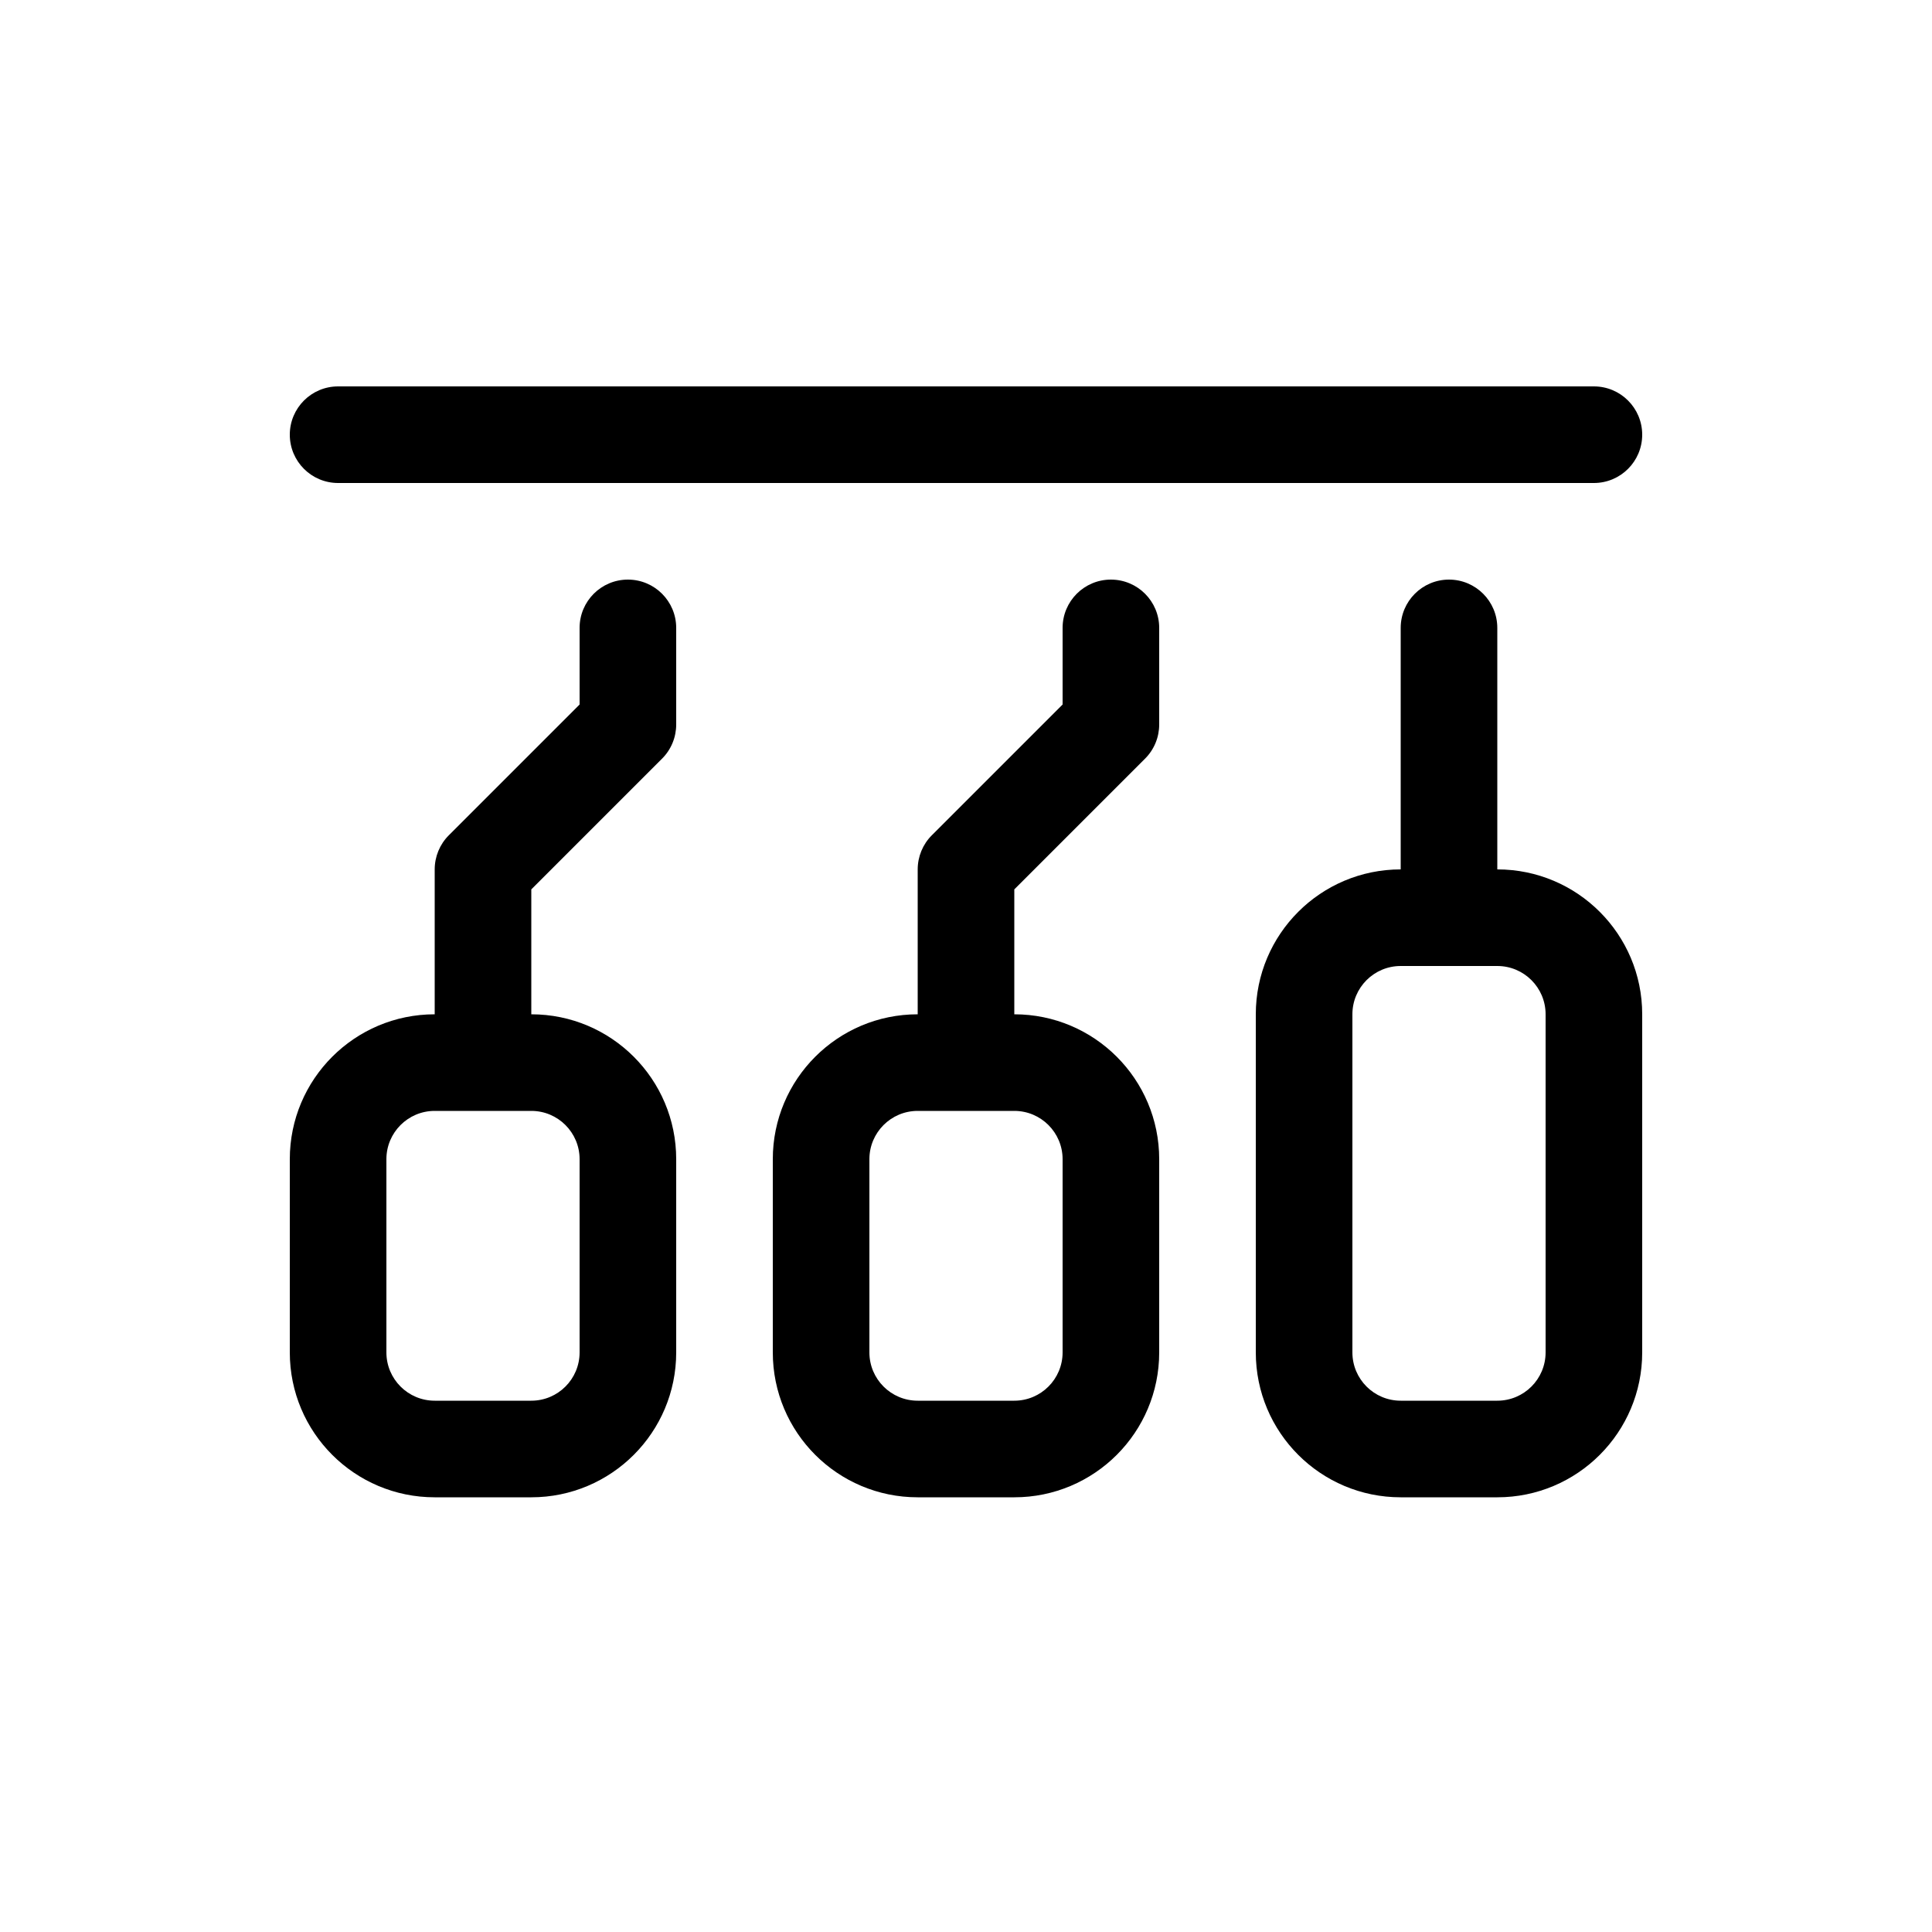
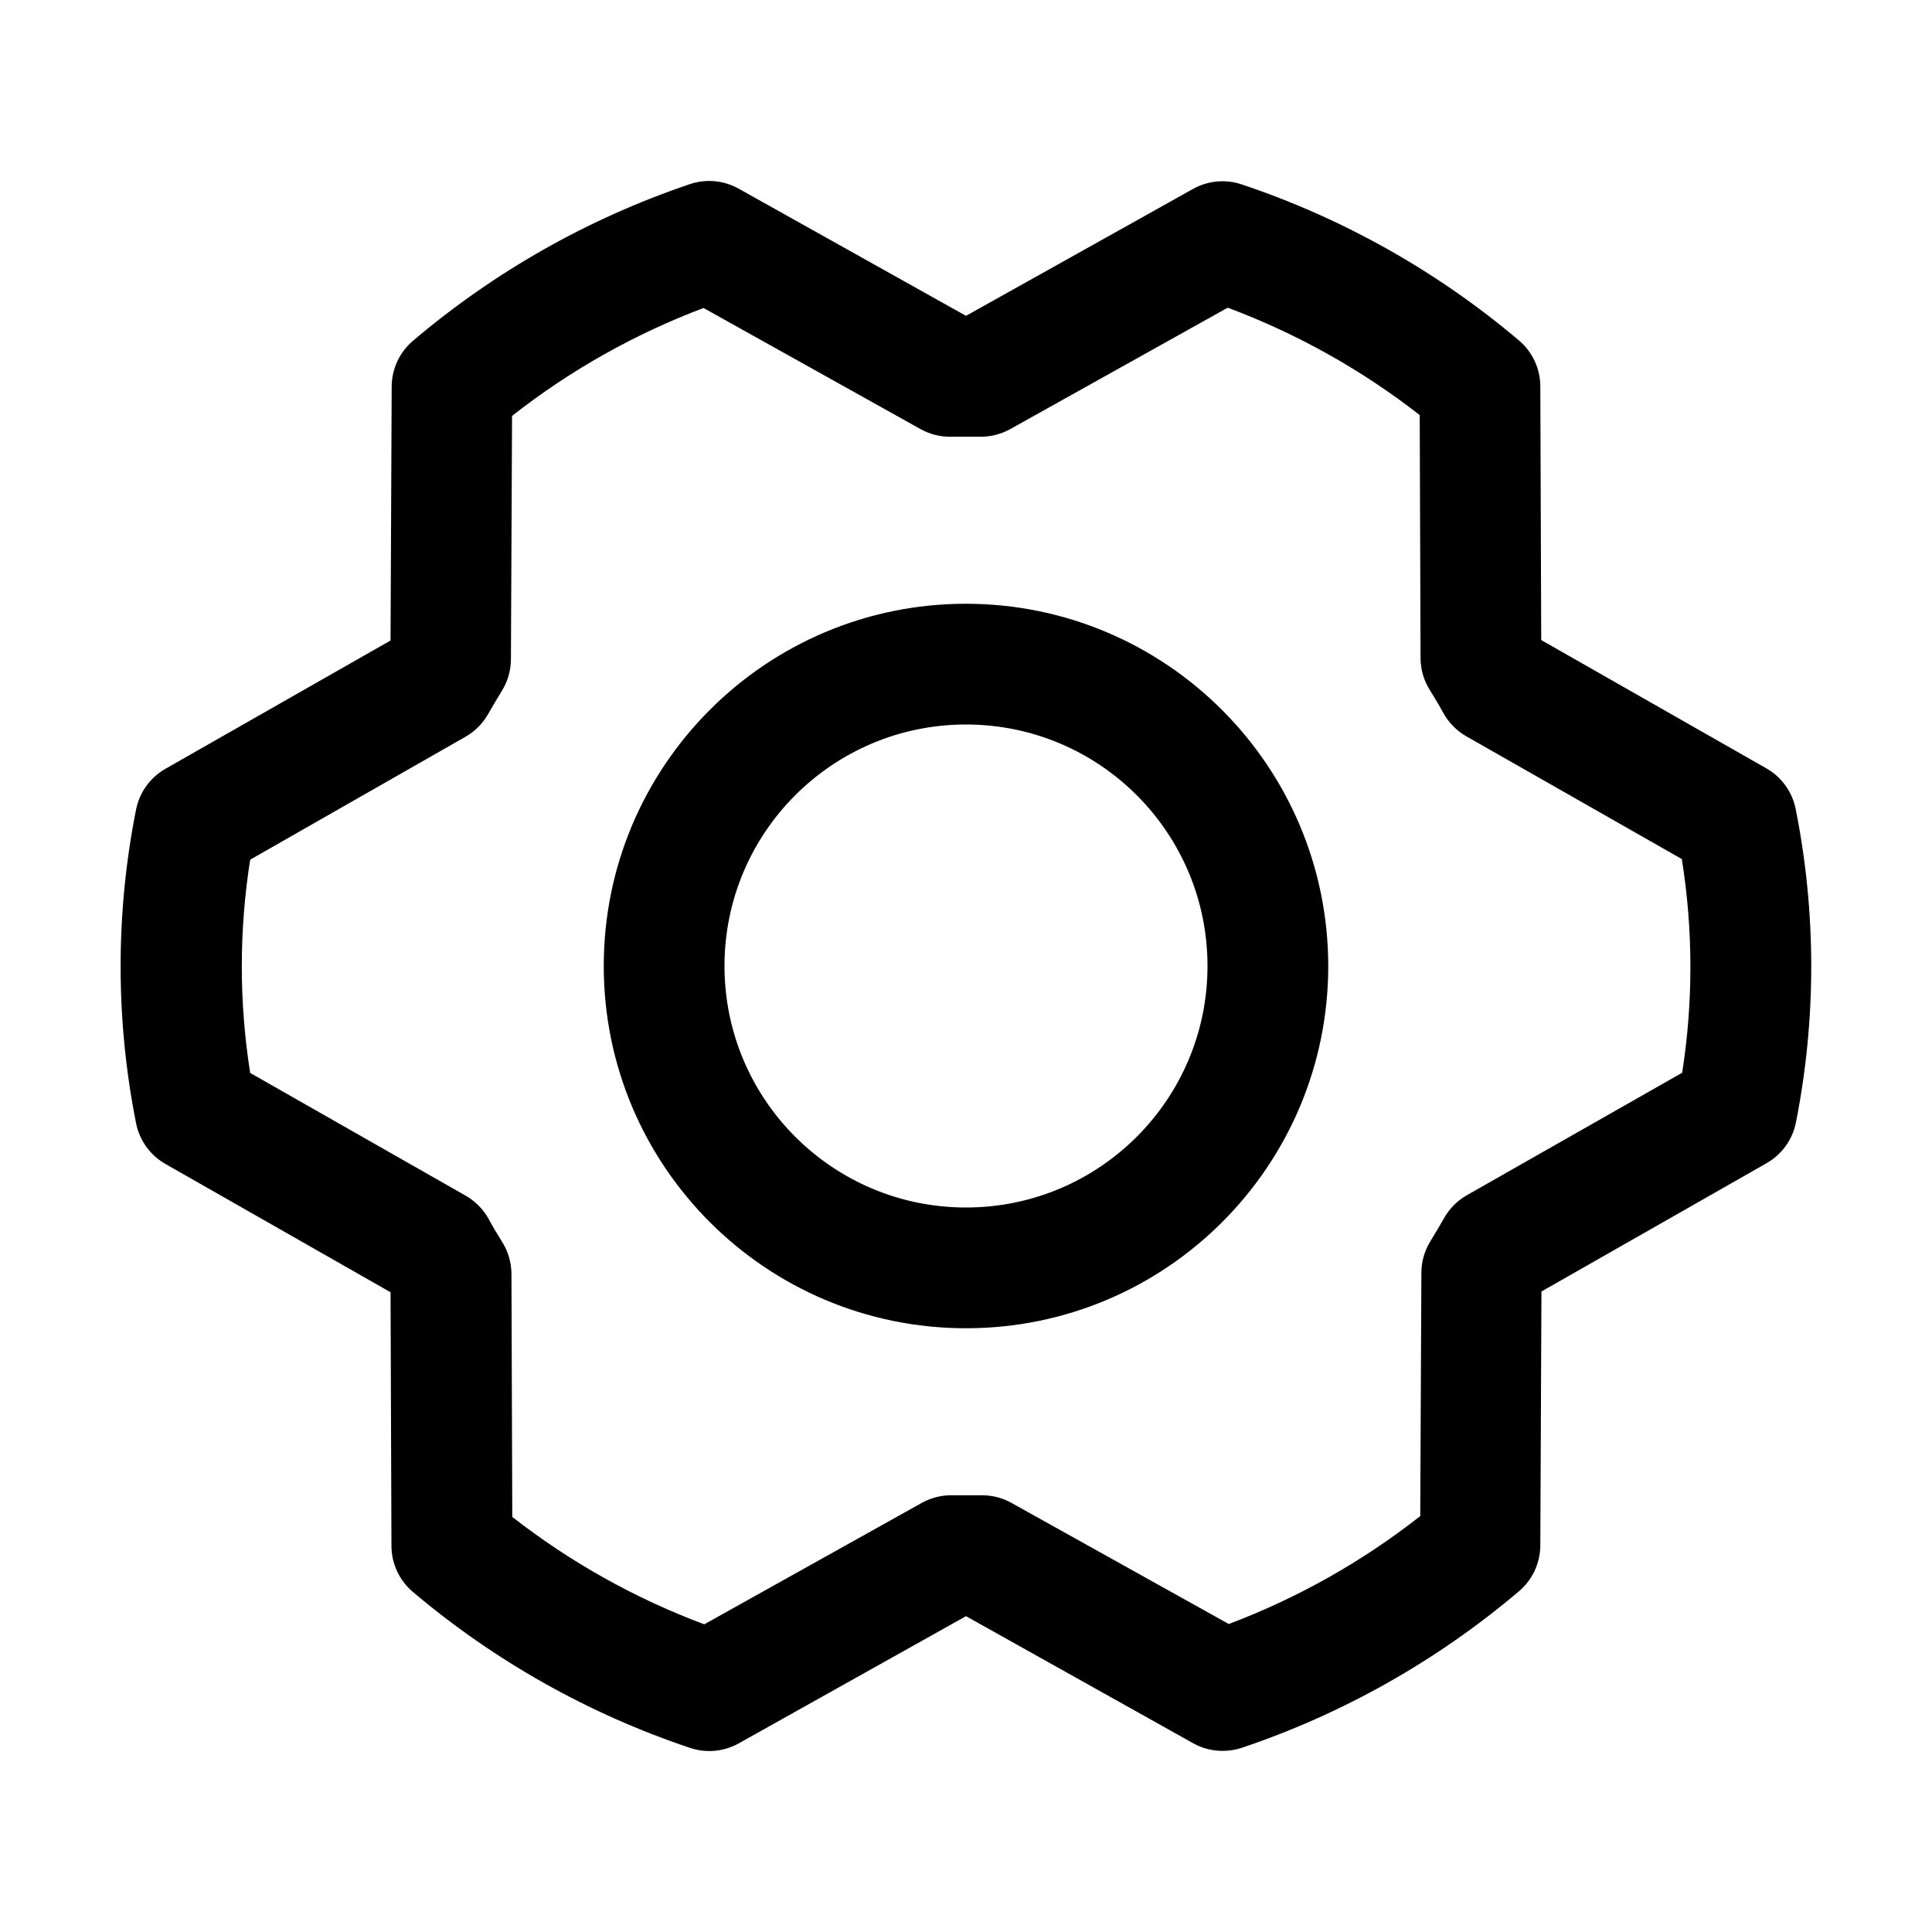
- <svg xmlns="http://www.w3.org/2000/svg" width="40" height="40" viewBox="0 0 40 40">
-   <g>
-     <path d="M7 8h26a1 1 0 010 2H7a1 1 0 010-2zm22 5a1 1 0 012 0v6a1 1 0 01-2 0v-6zm-17 0a1 1 0 012 0v2c0 .265-.105.52-.293.707L11 18.414V21a1 1 0 01-2 0v-3c0-.265.105-.52.293-.707L12 14.586V13zm10 0a1 1 0 012 0v2c0 .265-.105.52-.293.707L21 18.414V21a1 1 0 01-2 0v-3c0-.265.105-.52.293-.707L22 14.586V13z" />
-     <path d="M29 20a1 1 0 00-1 1v7a1 1 0 001 1h2a1 1 0 001-1v-7a1 1 0 00-1-1h-2zm0-2h2a3 3 0 013 3v7a3 3 0 01-3 3h-2a3 3 0 01-3-3v-7a3 3 0 013-3zm-10 5a1 1 0 00-1 1v4a1 1 0 001 1h2a1 1 0 001-1v-4a1 1 0 00-1-1h-2zm0-2h2a3 3 0 013 3v4a3 3 0 01-3 3h-2a3 3 0 01-3-3v-4a3 3 0 013-3zM9 23a1 1 0 00-1 1v4a1 1 0 001 1h2a1 1 0 001-1v-4a1 1 0 00-1-1H9zm0-2h2a3 3 0 013 3v4a3 3 0 01-3 3H9a3 3 0 01-3-3v-4a3 3 0 013-3z" />
-   </g>
+ <svg xmlns="http://www.w3.org/2000/svg" viewBox="0 0 256 256" fill="currentColor">
+   <path d="M128,80a48,48,0,1,0,48,48A48.05,48.05,0,0,0,128,80Zm0,80a32,32,0,1,1,32-32A32,32,0,0,1,128,160Zm109.94-52.79a8,8,0,0,0-3.89-5.4l-29.83-17-.12-33.62a8,8,0,0,0-2.83-6.08,111.91,111.91,0,0,0-36.72-20.67,8,8,0,0,0-6.46.59L128,41.85,97.88,25a8,8,0,0,0-6.47-.6A112.1,112.1,0,0,0,54.73,45.15a8,8,0,0,0-2.83,6.07l-.15,33.65-29.83,17a8,8,0,0,0-3.89,5.4,106.47,106.47,0,0,0,0,41.56,8,8,0,0,0,3.89,5.4l29.83,17,.12,33.62a8,8,0,0,0,2.83,6.08,111.91,111.91,0,0,0,36.72,20.67,8,8,0,0,0,6.46-.59L128,214.15,158.12,231a7.91,7.91,0,0,0,3.9,1,8.09,8.09,0,0,0,2.57-.42,112.1,112.1,0,0,0,36.68-20.73,8,8,0,0,0,2.83-6.07l.15-33.65,29.83-17a8,8,0,0,0,3.89-5.4A106.47,106.47,0,0,0,237.94,107.21Zm-15,34.91-28.57,16.25a8,8,0,0,0-3,3c-.58,1-1.19,2.06-1.81,3.06a7.94,7.94,0,0,0-1.22,4.21l-.15,32.25a95.89,95.89,0,0,1-25.37,14.3L134,199.13a8,8,0,0,0-3.91-1h-.19c-1.21,0-2.43,0-3.64,0a8.08,8.08,0,0,0-4.1,1l-28.84,16.1A96,96,0,0,1,67.88,201l-.11-32.2a8,8,0,0,0-1.22-4.22c-.62-1-1.23-2-1.8-3.06a8.09,8.09,0,0,0-3-3.06l-28.6-16.29a90.49,90.49,0,0,1,0-28.26L61.67,97.63a8,8,0,0,0,3-3c.58-1,1.19-2.06,1.81-3.06a7.94,7.94,0,0,0,1.22-4.21l.15-32.25a95.89,95.89,0,0,1,25.37-14.3L122,56.87a8,8,0,0,0,4.1,1c1.21,0,2.43,0,3.64,0a8.08,8.08,0,0,0,4.1-1l28.84-16.1A96,96,0,0,1,188.12,55l.11,32.2a8,8,0,0,0,1.22,4.22c.62,1,1.23,2,1.8,3.06a8.09,8.09,0,0,0,3,3.06l28.6,16.29A90.49,90.49,0,0,1,222.9,142.12Z" />
</svg>
